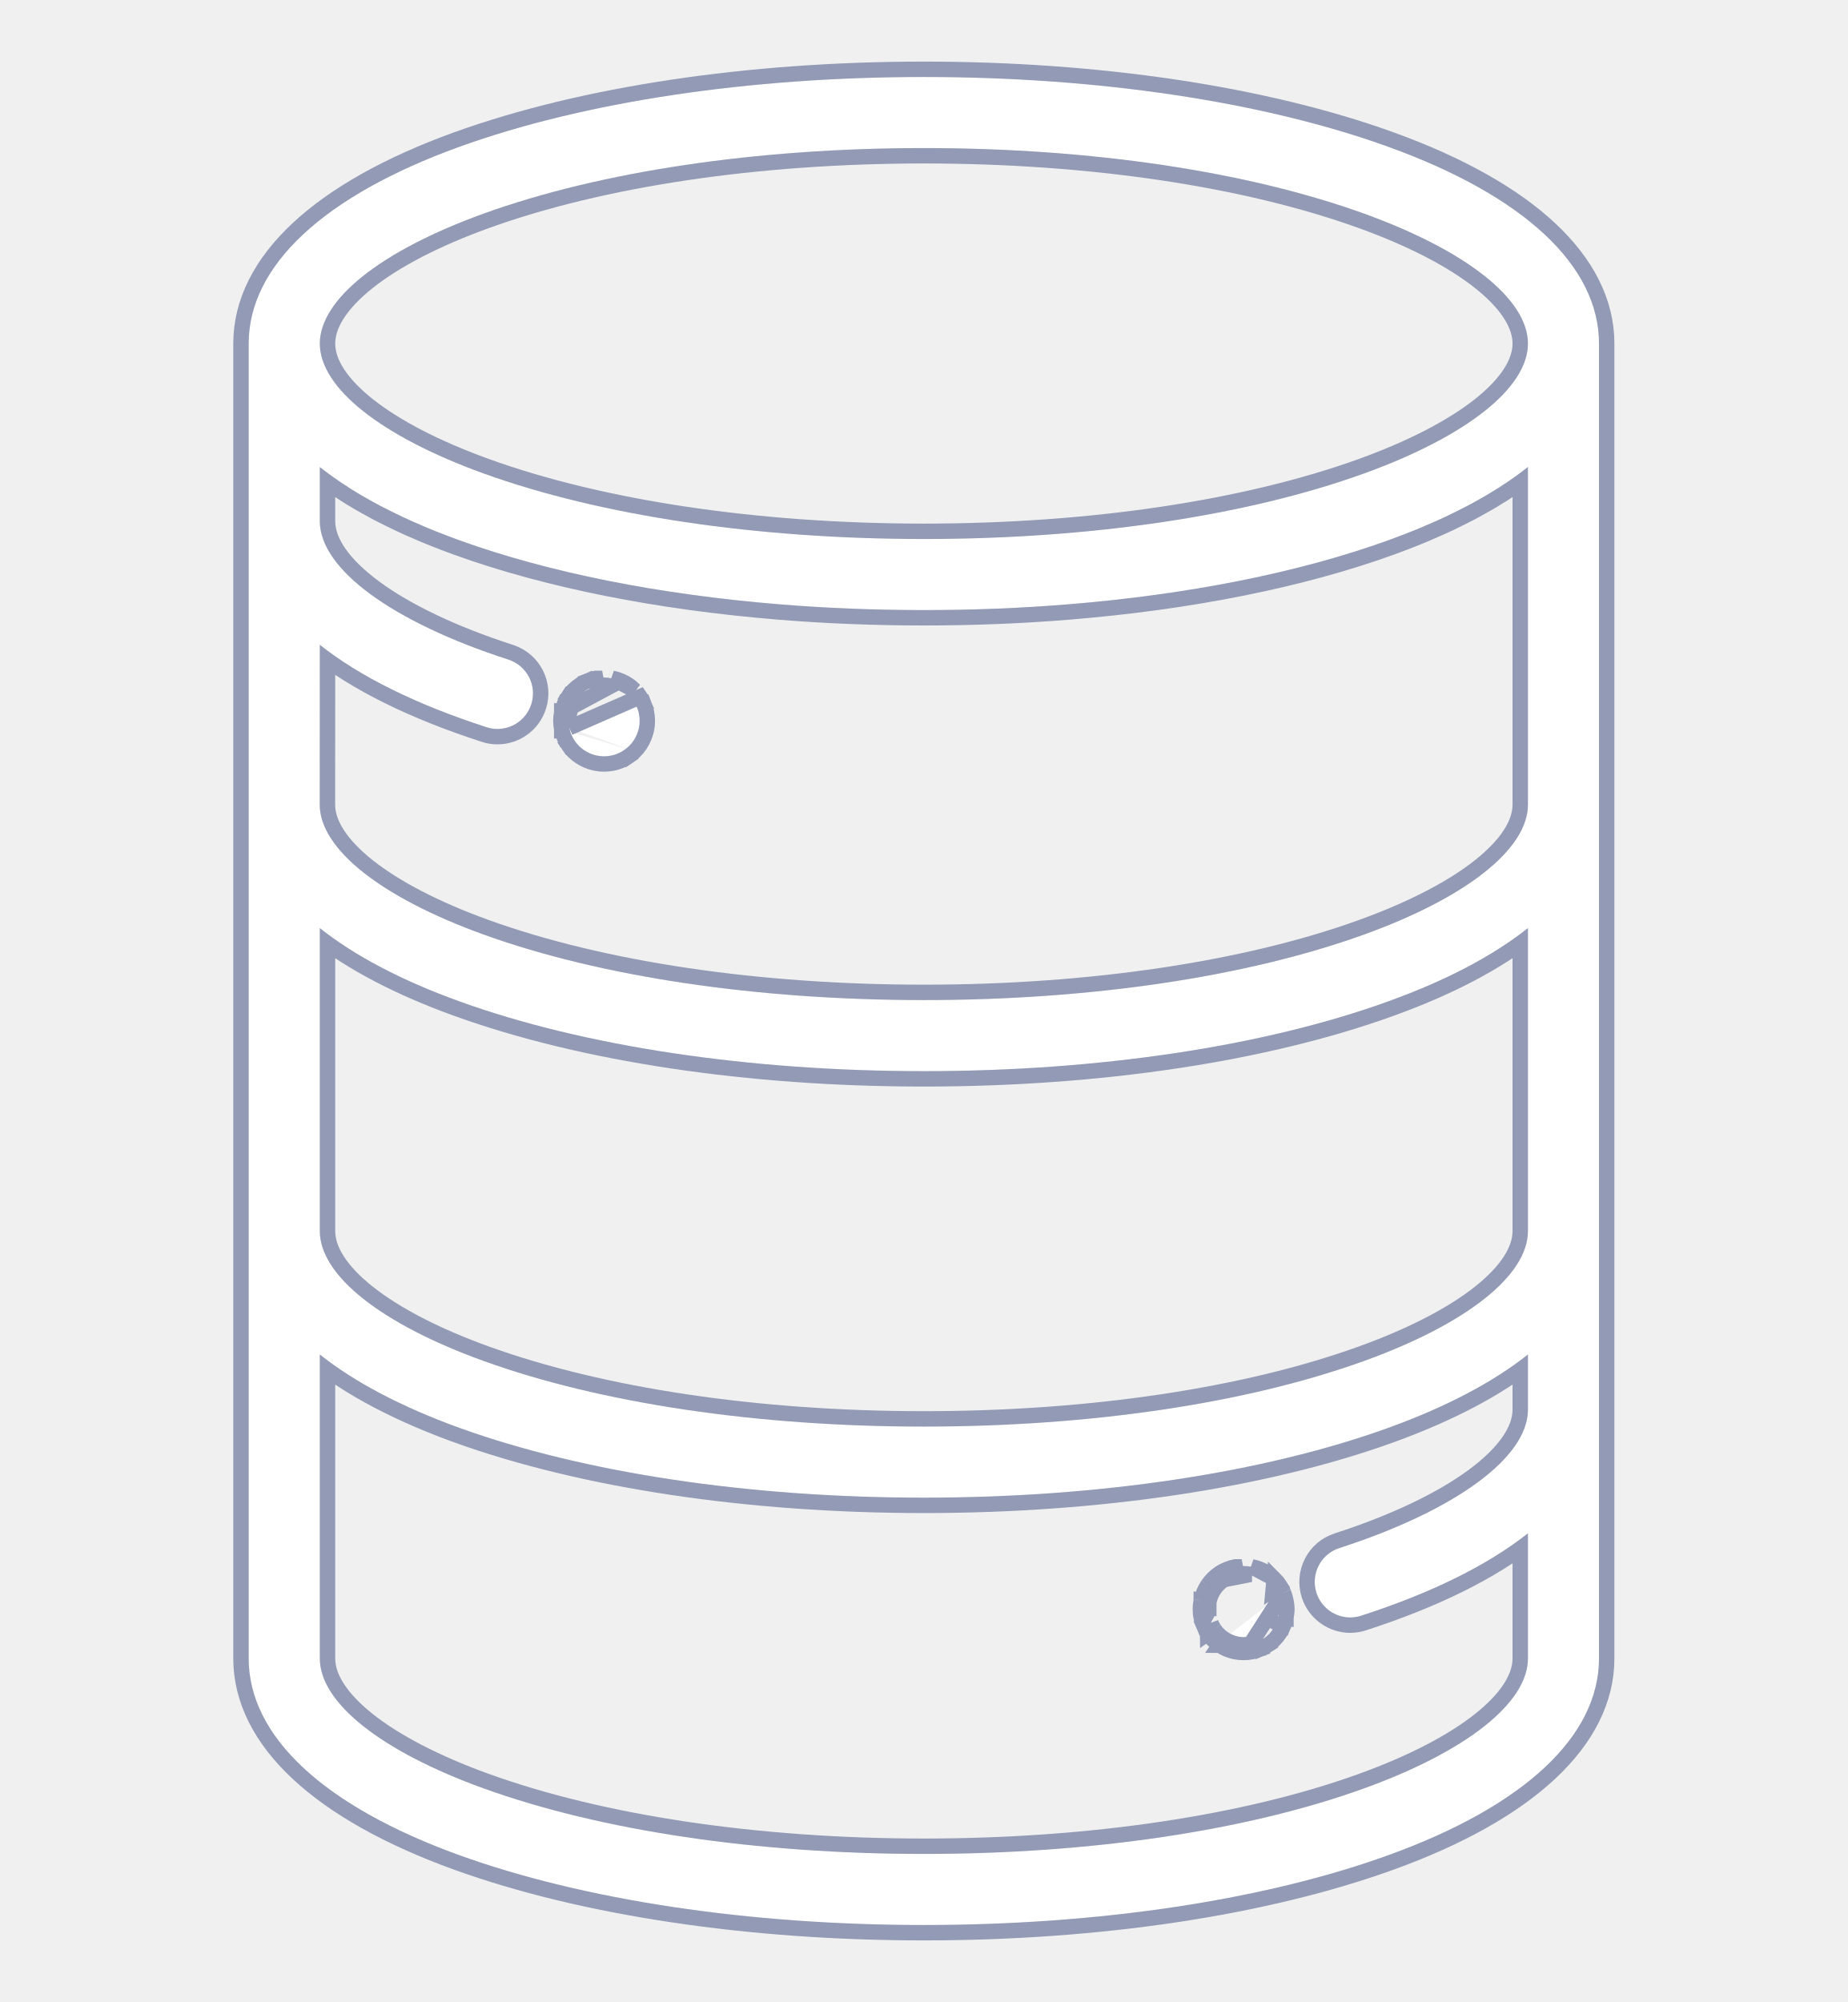
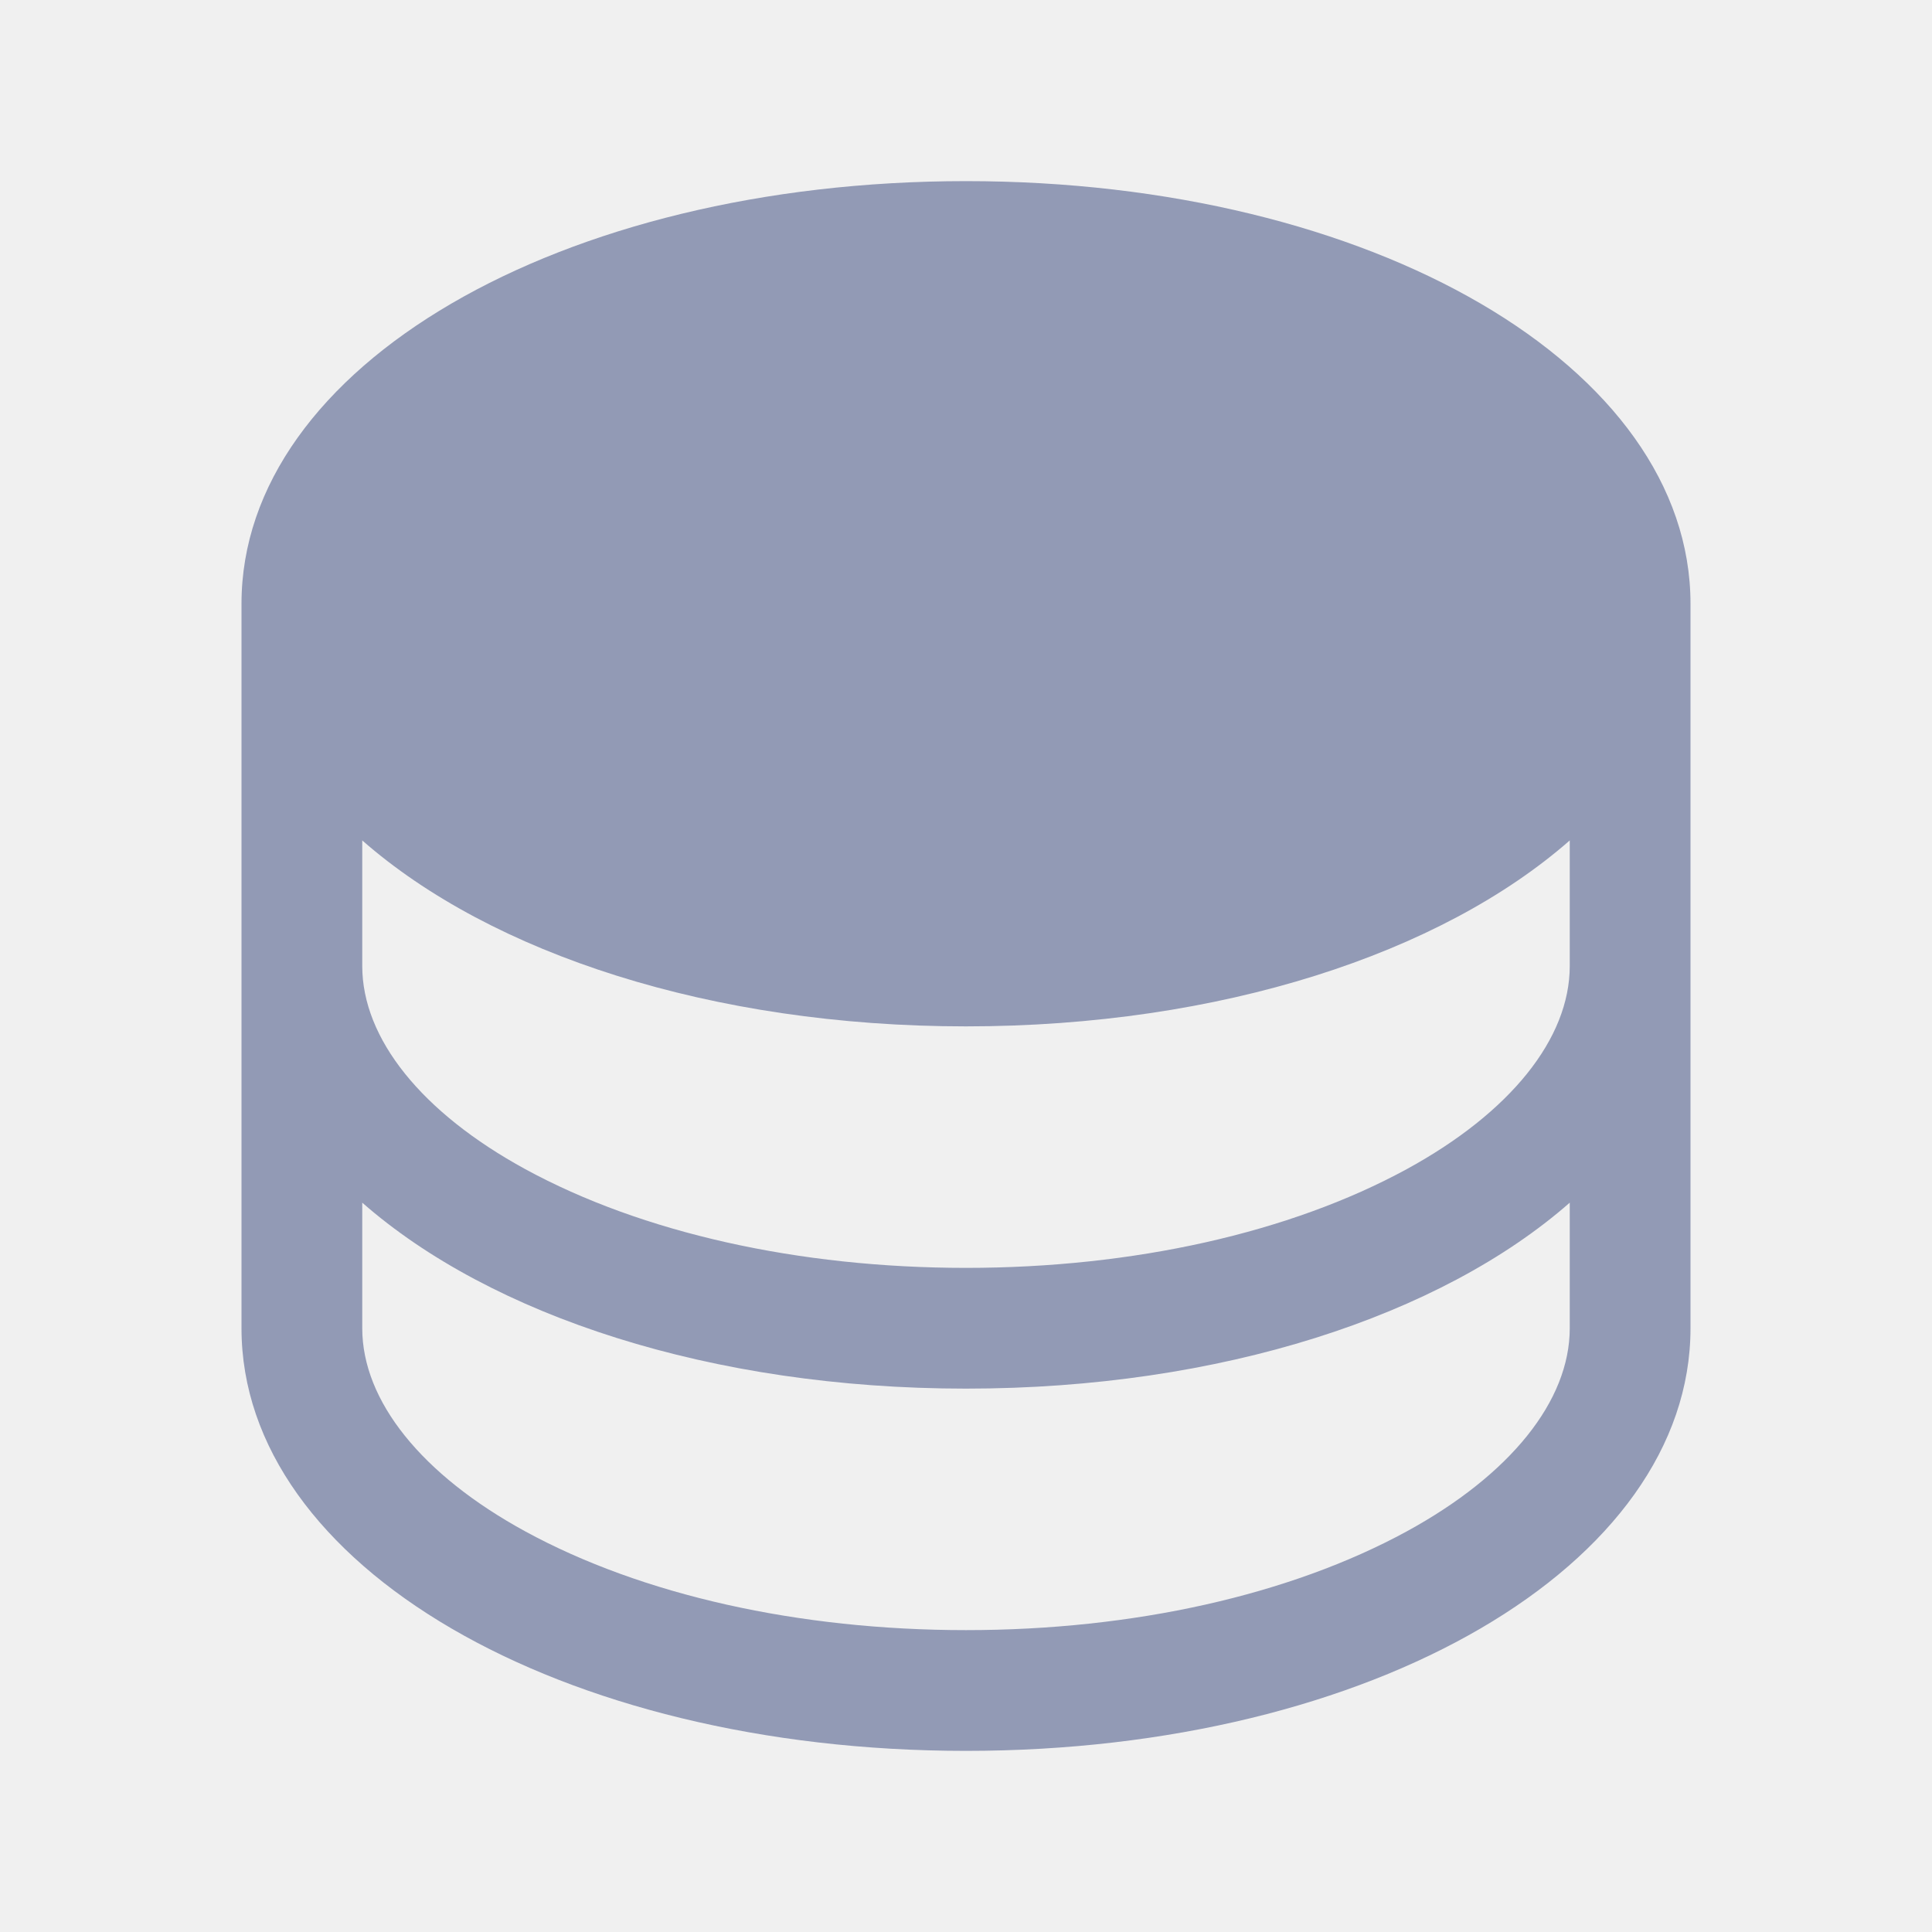
- <svg xmlns="http://www.w3.org/2000/svg" width="24" height="26" viewBox="0 0 24 26" fill="none">
+ <svg xmlns="http://www.w3.org/2000/svg" width="24" height="24" viewBox="0 0 24 24" fill="none">
  <g id="Icon / Database">
-     <g id="Group">
-       <g id="Group_2">
-         <g id="Vector">
-           <mask id="path-1-outside-1_1764_84125" maskUnits="userSpaceOnUse" x="2.23" y="0" width="19" height="26" fill="black">
-             <rect fill="white" x="2.23" width="19" height="26" />
-             <path d="M18.031 1.906C16.413 1.322 14.271 1 12 1C9.729 1 7.587 1.322 5.968 1.906C4.203 2.544 3.23 3.451 3.23 4.462V21.538C3.23 22.549 4.203 23.456 5.968 24.094C7.587 24.678 9.729 25 12 25C14.271 25 16.413 24.678 18.031 24.094C19.797 23.456 20.769 22.549 20.769 21.538V4.462C20.769 3.451 19.797 2.544 18.031 1.906ZM6.282 2.774C7.802 2.225 9.833 1.923 12 1.923C14.167 1.923 16.197 2.225 17.717 2.774C19.05 3.256 19.846 3.886 19.846 4.462C19.846 5.037 19.05 5.667 17.717 6.149C16.197 6.698 14.167 7 12 7C9.833 7 7.802 6.698 6.282 6.149C4.949 5.667 4.154 5.037 4.154 4.462C4.154 3.886 4.949 3.256 6.282 2.774ZM4.154 8.374C4.672 8.785 5.4 9.147 6.319 9.444C6.366 9.46 6.414 9.467 6.461 9.467C6.656 9.467 6.837 9.343 6.9 9.147C6.979 8.905 6.846 8.645 6.603 8.566C5.092 8.078 4.154 7.389 4.154 6.769V6.065C4.168 6.076 4.183 6.087 4.197 6.099C4.208 6.107 4.219 6.115 4.23 6.124C4.257 6.144 4.284 6.164 4.312 6.184C4.317 6.188 4.323 6.192 4.328 6.196C4.362 6.22 4.396 6.243 4.431 6.267C4.441 6.274 4.452 6.281 4.462 6.287C4.487 6.304 4.512 6.32 4.538 6.337C4.552 6.345 4.566 6.354 4.579 6.363C4.603 6.377 4.626 6.392 4.65 6.406C4.665 6.415 4.68 6.424 4.695 6.433C4.719 6.447 4.743 6.461 4.768 6.475C4.783 6.483 4.798 6.492 4.813 6.5C4.84 6.515 4.867 6.53 4.895 6.545C4.908 6.552 4.922 6.559 4.935 6.567C4.973 6.586 5.011 6.606 5.049 6.625C5.053 6.627 5.057 6.629 5.061 6.631C5.104 6.653 5.148 6.674 5.192 6.695C5.205 6.701 5.218 6.707 5.232 6.714C5.263 6.728 5.295 6.743 5.327 6.758C5.343 6.765 5.36 6.773 5.377 6.78C5.407 6.793 5.437 6.806 5.467 6.819C5.485 6.827 5.503 6.834 5.52 6.842C5.551 6.855 5.582 6.868 5.614 6.881C5.631 6.888 5.648 6.895 5.666 6.902C5.701 6.916 5.736 6.93 5.772 6.943C5.786 6.949 5.8 6.954 5.815 6.96C5.865 6.979 5.917 6.998 5.968 7.017C7.131 7.437 8.565 7.721 10.123 7.848C10.732 7.898 11.361 7.923 12 7.923C12.639 7.923 13.267 7.898 13.877 7.848C15.434 7.721 16.868 7.437 18.031 7.017C18.083 6.998 18.134 6.979 18.184 6.96C18.199 6.954 18.213 6.949 18.228 6.943C18.263 6.93 18.299 6.916 18.333 6.902C18.351 6.895 18.368 6.888 18.386 6.881C18.417 6.868 18.448 6.855 18.479 6.842C18.497 6.834 18.515 6.827 18.532 6.819C18.563 6.806 18.593 6.793 18.622 6.78C18.639 6.773 18.656 6.765 18.672 6.758C18.705 6.743 18.736 6.728 18.768 6.714C18.781 6.707 18.794 6.701 18.808 6.695C18.852 6.674 18.895 6.653 18.938 6.631C18.942 6.629 18.946 6.627 18.95 6.625C18.989 6.606 19.027 6.586 19.064 6.567C19.078 6.559 19.091 6.552 19.105 6.545C19.132 6.53 19.159 6.515 19.186 6.5C19.201 6.492 19.216 6.483 19.231 6.475C19.256 6.461 19.28 6.447 19.304 6.433C19.319 6.424 19.334 6.415 19.349 6.406C19.373 6.391 19.397 6.377 19.42 6.362C19.434 6.354 19.448 6.345 19.462 6.337C19.487 6.32 19.512 6.304 19.537 6.287C19.548 6.28 19.558 6.274 19.569 6.267C19.604 6.243 19.638 6.22 19.671 6.196C19.677 6.192 19.682 6.188 19.688 6.184C19.715 6.164 19.743 6.144 19.769 6.124C19.78 6.115 19.791 6.107 19.802 6.098C19.817 6.087 19.831 6.076 19.846 6.065V10.45C19.846 11.025 19.05 11.656 17.717 12.137C16.197 12.686 14.167 12.988 12 12.988C9.833 12.988 7.802 12.686 6.282 12.137C4.949 11.656 4.153 11.025 4.153 10.45L4.154 8.374ZM4.154 12.053C4.604 12.411 5.214 12.733 5.968 13.005C7.587 13.59 9.729 13.911 12 13.911C14.271 13.911 16.413 13.59 18.031 13.005C18.786 12.733 19.395 12.411 19.846 12.053V15.988C19.846 16.564 19.05 17.194 17.717 17.675C16.197 18.224 14.167 18.527 12 18.527C9.833 18.527 7.802 18.224 6.282 17.675C4.949 17.194 4.154 16.564 4.154 15.988V12.053ZM19.846 21.538C19.846 22.114 19.05 22.744 17.717 23.226C16.197 23.775 14.167 24.077 12 24.077C9.833 24.077 7.802 23.775 6.282 23.226C4.949 22.744 4.154 22.114 4.154 21.538V17.591C4.604 17.949 5.214 18.271 5.968 18.544C7.587 19.128 9.729 19.45 12 19.45C14.271 19.45 16.413 19.128 18.031 18.544C18.786 18.271 19.395 17.949 19.846 17.591V18.308C19.846 18.928 18.907 19.616 17.396 20.105C17.154 20.183 17.021 20.443 17.099 20.686C17.162 20.881 17.343 21.006 17.538 21.006C17.585 21.006 17.633 20.998 17.68 20.983C18.6 20.686 19.328 20.323 19.846 19.913V21.538Z" />
-           </mask>
-           <path d="M18.031 1.906C16.413 1.322 14.271 1 12 1C9.729 1 7.587 1.322 5.968 1.906C4.203 2.544 3.23 3.451 3.23 4.462V21.538C3.23 22.549 4.203 23.456 5.968 24.094C7.587 24.678 9.729 25 12 25C14.271 25 16.413 24.678 18.031 24.094C19.797 23.456 20.769 22.549 20.769 21.538V4.462C20.769 3.451 19.797 2.544 18.031 1.906ZM6.282 2.774C7.802 2.225 9.833 1.923 12 1.923C14.167 1.923 16.197 2.225 17.717 2.774C19.05 3.256 19.846 3.886 19.846 4.462C19.846 5.037 19.05 5.667 17.717 6.149C16.197 6.698 14.167 7 12 7C9.833 7 7.802 6.698 6.282 6.149C4.949 5.667 4.154 5.037 4.154 4.462C4.154 3.886 4.949 3.256 6.282 2.774ZM4.154 8.374C4.672 8.785 5.4 9.147 6.319 9.444C6.366 9.46 6.414 9.467 6.461 9.467C6.656 9.467 6.837 9.343 6.9 9.147C6.979 8.905 6.846 8.645 6.603 8.566C5.092 8.078 4.154 7.389 4.154 6.769V6.065C4.168 6.076 4.183 6.087 4.197 6.099C4.208 6.107 4.219 6.115 4.23 6.124C4.257 6.144 4.284 6.164 4.312 6.184C4.317 6.188 4.323 6.192 4.328 6.196C4.362 6.22 4.396 6.243 4.431 6.267C4.441 6.274 4.452 6.281 4.462 6.287C4.487 6.304 4.512 6.32 4.538 6.337C4.552 6.345 4.566 6.354 4.579 6.363C4.603 6.377 4.626 6.392 4.65 6.406C4.665 6.415 4.68 6.424 4.695 6.433C4.719 6.447 4.743 6.461 4.768 6.475C4.783 6.483 4.798 6.492 4.813 6.5C4.84 6.515 4.867 6.53 4.895 6.545C4.908 6.552 4.922 6.559 4.935 6.567C4.973 6.586 5.011 6.606 5.049 6.625C5.053 6.627 5.057 6.629 5.061 6.631C5.104 6.653 5.148 6.674 5.192 6.695C5.205 6.701 5.218 6.707 5.232 6.714C5.263 6.728 5.295 6.743 5.327 6.758C5.343 6.765 5.36 6.773 5.377 6.78C5.407 6.793 5.437 6.806 5.467 6.819C5.485 6.827 5.503 6.834 5.52 6.842C5.551 6.855 5.582 6.868 5.614 6.881C5.631 6.888 5.648 6.895 5.666 6.902C5.701 6.916 5.736 6.93 5.772 6.943C5.786 6.949 5.8 6.954 5.815 6.96C5.865 6.979 5.917 6.998 5.968 7.017C7.131 7.437 8.565 7.721 10.123 7.848C10.732 7.898 11.361 7.923 12 7.923C12.639 7.923 13.267 7.898 13.877 7.848C15.434 7.721 16.868 7.437 18.031 7.017C18.083 6.998 18.134 6.979 18.184 6.96C18.199 6.954 18.213 6.949 18.228 6.943C18.263 6.93 18.299 6.916 18.333 6.902C18.351 6.895 18.368 6.888 18.386 6.881C18.417 6.868 18.448 6.855 18.479 6.842C18.497 6.834 18.515 6.827 18.532 6.819C18.563 6.806 18.593 6.793 18.622 6.78C18.639 6.773 18.656 6.765 18.672 6.758C18.705 6.743 18.736 6.728 18.768 6.714C18.781 6.707 18.794 6.701 18.808 6.695C18.852 6.674 18.895 6.653 18.938 6.631C18.942 6.629 18.946 6.627 18.95 6.625C18.989 6.606 19.027 6.586 19.064 6.567C19.078 6.559 19.091 6.552 19.105 6.545C19.132 6.53 19.159 6.515 19.186 6.5C19.201 6.492 19.216 6.483 19.231 6.475C19.256 6.461 19.28 6.447 19.304 6.433C19.319 6.424 19.334 6.415 19.349 6.406C19.373 6.391 19.397 6.377 19.42 6.362C19.434 6.354 19.448 6.345 19.462 6.337C19.487 6.32 19.512 6.304 19.537 6.287C19.548 6.28 19.558 6.274 19.569 6.267C19.604 6.243 19.638 6.22 19.671 6.196C19.677 6.192 19.682 6.188 19.688 6.184C19.715 6.164 19.743 6.144 19.769 6.124C19.78 6.115 19.791 6.107 19.802 6.098C19.817 6.087 19.831 6.076 19.846 6.065V10.45C19.846 11.025 19.05 11.656 17.717 12.137C16.197 12.686 14.167 12.988 12 12.988C9.833 12.988 7.802 12.686 6.282 12.137C4.949 11.656 4.153 11.025 4.153 10.45L4.154 8.374ZM4.154 12.053C4.604 12.411 5.214 12.733 5.968 13.005C7.587 13.59 9.729 13.911 12 13.911C14.271 13.911 16.413 13.59 18.031 13.005C18.786 12.733 19.395 12.411 19.846 12.053V15.988C19.846 16.564 19.05 17.194 17.717 17.675C16.197 18.224 14.167 18.527 12 18.527C9.833 18.527 7.802 18.224 6.282 17.675C4.949 17.194 4.154 16.564 4.154 15.988V12.053ZM19.846 21.538C19.846 22.114 19.05 22.744 17.717 23.226C16.197 23.775 14.167 24.077 12 24.077C9.833 24.077 7.802 23.775 6.282 23.226C4.949 22.744 4.154 22.114 4.154 21.538V17.591C4.604 17.949 5.214 18.271 5.968 18.544C7.587 19.128 9.729 19.45 12 19.45C14.271 19.45 16.413 19.128 18.031 18.544C18.786 18.271 19.395 17.949 19.846 17.591V18.308C19.846 18.928 18.907 19.616 17.396 20.105C17.154 20.183 17.021 20.443 17.099 20.686C17.162 20.881 17.343 21.006 17.538 21.006C17.585 21.006 17.633 20.998 17.68 20.983C18.6 20.686 19.328 20.323 19.846 19.913V21.538Z" fill="white" />
-           <path d="M18.031 1.906C16.413 1.322 14.271 1 12 1C9.729 1 7.587 1.322 5.968 1.906C4.203 2.544 3.23 3.451 3.23 4.462V21.538C3.23 22.549 4.203 23.456 5.968 24.094C7.587 24.678 9.729 25 12 25C14.271 25 16.413 24.678 18.031 24.094C19.797 23.456 20.769 22.549 20.769 21.538V4.462C20.769 3.451 19.797 2.544 18.031 1.906ZM6.282 2.774C7.802 2.225 9.833 1.923 12 1.923C14.167 1.923 16.197 2.225 17.717 2.774C19.05 3.256 19.846 3.886 19.846 4.462C19.846 5.037 19.05 5.667 17.717 6.149C16.197 6.698 14.167 7 12 7C9.833 7 7.802 6.698 6.282 6.149C4.949 5.667 4.154 5.037 4.154 4.462C4.154 3.886 4.949 3.256 6.282 2.774ZM4.154 8.374C4.672 8.785 5.4 9.147 6.319 9.444C6.366 9.46 6.414 9.467 6.461 9.467C6.656 9.467 6.837 9.343 6.9 9.147C6.979 8.905 6.846 8.645 6.603 8.566C5.092 8.078 4.154 7.389 4.154 6.769V6.065C4.168 6.076 4.183 6.087 4.197 6.099C4.208 6.107 4.219 6.115 4.23 6.124C4.257 6.144 4.284 6.164 4.312 6.184C4.317 6.188 4.323 6.192 4.328 6.196C4.362 6.22 4.396 6.243 4.431 6.267C4.441 6.274 4.452 6.281 4.462 6.287C4.487 6.304 4.512 6.32 4.538 6.337C4.552 6.345 4.566 6.354 4.579 6.363C4.603 6.377 4.626 6.392 4.65 6.406C4.665 6.415 4.68 6.424 4.695 6.433C4.719 6.447 4.743 6.461 4.768 6.475C4.783 6.483 4.798 6.492 4.813 6.5C4.84 6.515 4.867 6.53 4.895 6.545C4.908 6.552 4.922 6.559 4.935 6.567C4.973 6.586 5.011 6.606 5.049 6.625C5.053 6.627 5.057 6.629 5.061 6.631C5.104 6.653 5.148 6.674 5.192 6.695C5.205 6.701 5.218 6.707 5.232 6.714C5.263 6.728 5.295 6.743 5.327 6.758C5.343 6.765 5.36 6.773 5.377 6.78C5.407 6.793 5.437 6.806 5.467 6.819C5.485 6.827 5.503 6.834 5.52 6.842C5.551 6.855 5.582 6.868 5.614 6.881C5.631 6.888 5.648 6.895 5.666 6.902C5.701 6.916 5.736 6.93 5.772 6.943C5.786 6.949 5.8 6.954 5.815 6.96C5.865 6.979 5.917 6.998 5.968 7.017C7.131 7.437 8.565 7.721 10.123 7.848C10.732 7.898 11.361 7.923 12 7.923C12.639 7.923 13.267 7.898 13.877 7.848C15.434 7.721 16.868 7.437 18.031 7.017C18.083 6.998 18.134 6.979 18.184 6.96C18.199 6.954 18.213 6.949 18.228 6.943C18.263 6.93 18.299 6.916 18.333 6.902C18.351 6.895 18.368 6.888 18.386 6.881C18.417 6.868 18.448 6.855 18.479 6.842C18.497 6.834 18.515 6.827 18.532 6.819C18.563 6.806 18.593 6.793 18.622 6.78C18.639 6.773 18.656 6.765 18.672 6.758C18.705 6.743 18.736 6.728 18.768 6.714C18.781 6.707 18.794 6.701 18.808 6.695C18.852 6.674 18.895 6.653 18.938 6.631C18.942 6.629 18.946 6.627 18.95 6.625C18.989 6.606 19.027 6.586 19.064 6.567C19.078 6.559 19.091 6.552 19.105 6.545C19.132 6.53 19.159 6.515 19.186 6.5C19.201 6.492 19.216 6.483 19.231 6.475C19.256 6.461 19.28 6.447 19.304 6.433C19.319 6.424 19.334 6.415 19.349 6.406C19.373 6.391 19.397 6.377 19.42 6.362C19.434 6.354 19.448 6.345 19.462 6.337C19.487 6.32 19.512 6.304 19.537 6.287C19.548 6.28 19.558 6.274 19.569 6.267C19.604 6.243 19.638 6.22 19.671 6.196C19.677 6.192 19.682 6.188 19.688 6.184C19.715 6.164 19.743 6.144 19.769 6.124C19.78 6.115 19.791 6.107 19.802 6.098C19.817 6.087 19.831 6.076 19.846 6.065V10.45C19.846 11.025 19.05 11.656 17.717 12.137C16.197 12.686 14.167 12.988 12 12.988C9.833 12.988 7.802 12.686 6.282 12.137C4.949 11.656 4.153 11.025 4.153 10.45L4.154 8.374ZM4.154 12.053C4.604 12.411 5.214 12.733 5.968 13.005C7.587 13.59 9.729 13.911 12 13.911C14.271 13.911 16.413 13.59 18.031 13.005C18.786 12.733 19.395 12.411 19.846 12.053V15.988C19.846 16.564 19.05 17.194 17.717 17.675C16.197 18.224 14.167 18.527 12 18.527C9.833 18.527 7.802 18.224 6.282 17.675C4.949 17.194 4.154 16.564 4.154 15.988V12.053ZM19.846 21.538C19.846 22.114 19.05 22.744 17.717 23.226C16.197 23.775 14.167 24.077 12 24.077C9.833 24.077 7.802 23.775 6.282 23.226C4.949 22.744 4.154 22.114 4.154 21.538V17.591C4.604 17.949 5.214 18.271 5.968 18.544C7.587 19.128 9.729 19.45 12 19.45C14.271 19.45 16.413 19.128 18.031 18.544C18.786 18.271 19.395 17.949 19.846 17.591V18.308C19.846 18.928 18.907 19.616 17.396 20.105C17.154 20.183 17.021 20.443 17.099 20.686C17.162 20.881 17.343 21.006 17.538 21.006C17.585 21.006 17.633 20.998 17.68 20.983C18.6 20.686 19.328 20.323 19.846 19.913V21.538Z" stroke="#929AB5" stroke-width="0.4" mask="url(#path-1-outside-1_1764_84125)" />
-         </g>
-       </g>
-     </g>
-     <g id="Group_3">
-       <g id="Group_4">
-         <path id="Vector_2" d="M8.243 9.758C8.269 9.732 8.293 9.703 8.313 9.673L8.314 9.672C8.334 9.641 8.351 9.609 8.365 9.575C8.378 9.542 8.39 9.507 8.397 9.471C8.405 9.434 8.408 9.397 8.408 9.361C8.408 9.325 8.404 9.288 8.397 9.251C8.39 9.214 8.378 9.179 8.365 9.146L8.272 9.184L8.365 9.147C8.351 9.113 8.334 9.08 8.313 9.049L8.313 9.049L7.394 9.451M8.243 9.758L8.173 9.687L8.243 9.758C8.243 9.758 8.243 9.758 8.243 9.758ZM8.243 9.758C8.217 9.784 8.189 9.807 8.157 9.828L8.102 9.744L8.158 9.827C8.128 9.848 8.095 9.865 8.061 9.879L8.061 9.879L8.061 9.879C8.028 9.893 7.993 9.904 7.955 9.911C7.92 9.918 7.883 9.922 7.846 9.922C7.698 9.922 7.554 9.862 7.449 9.758C7.423 9.732 7.4 9.703 7.379 9.672L7.463 9.617L7.38 9.672C7.359 9.642 7.342 9.609 7.328 9.575L7.42 9.537L7.328 9.575C7.314 9.543 7.303 9.507 7.296 9.47M7.296 9.47C7.296 9.47 7.296 9.471 7.296 9.471L7.394 9.451M7.296 9.47C7.296 9.47 7.296 9.469 7.296 9.469L7.394 9.451M7.296 9.47C7.289 9.434 7.285 9.397 7.285 9.361C7.285 9.324 7.289 9.287 7.296 9.252M7.394 9.451C7.388 9.421 7.385 9.391 7.385 9.361C7.385 9.331 7.388 9.3 7.394 9.271M7.296 9.252C7.296 9.252 7.296 9.252 7.296 9.253L7.394 9.271M7.296 9.252C7.303 9.214 7.314 9.179 7.328 9.146L7.42 9.184M7.296 9.252C7.296 9.251 7.296 9.251 7.296 9.251L7.394 9.271M7.394 9.271L7.42 9.184M7.42 9.184L7.328 9.147C7.342 9.112 7.359 9.079 7.379 9.049L7.463 9.105L7.379 9.05C7.4 9.018 7.423 8.99 7.449 8.964C7.475 8.938 7.504 8.914 7.534 8.894L7.535 8.894L7.535 8.894C7.566 8.873 7.598 8.856 7.632 8.842L7.67 8.935L7.632 8.842C7.664 8.829 7.7 8.817 7.737 8.81C7.737 8.81 7.738 8.81 7.738 8.81L7.756 8.908C7.816 8.896 7.877 8.896 7.936 8.908L7.42 9.184ZM8.061 8.842C8.028 8.829 7.993 8.817 7.955 8.81L8.243 8.964C8.243 8.964 8.243 8.964 8.243 8.964C8.217 8.938 8.189 8.914 8.158 8.894L8.158 8.894L8.158 8.894C8.127 8.873 8.094 8.856 8.061 8.842L8.061 8.842L8.061 8.842Z" fill="white" stroke="#929AB5" stroke-width="0.2" />
-       </g>
-     </g>
-     <g id="Group_5">
-       <g id="Group_6">
-         <path id="Vector_3" d="M16.672 20.685L16.672 20.685C16.685 20.717 16.696 20.753 16.703 20.79C16.71 20.826 16.715 20.862 16.715 20.899C16.715 20.936 16.71 20.973 16.703 21.008M16.672 20.685L16.243 21.352C16.213 21.358 16.183 21.361 16.153 21.361C16.123 21.361 16.093 21.358 16.063 21.352C16.034 21.346 16.004 21.337 15.976 21.325C15.948 21.314 15.922 21.299 15.897 21.283M16.672 20.685L16.671 20.684M16.672 20.685L16.671 20.684M16.703 21.008C16.696 21.046 16.685 21.081 16.671 21.114L16.579 21.076M16.703 21.008C16.703 21.009 16.703 21.009 16.703 21.009L16.605 20.989M16.703 21.008C16.703 21.008 16.703 21.008 16.703 21.008L16.605 20.989M16.579 21.076L16.672 21.113C16.657 21.148 16.64 21.18 16.62 21.21C16.599 21.242 16.576 21.27 16.55 21.296M16.579 21.076C16.567 21.104 16.553 21.13 16.537 21.155L16.605 20.989M16.579 21.076C16.59 21.048 16.6 21.019 16.605 20.989M16.55 21.296L16.479 21.226L16.55 21.296C16.55 21.296 16.55 21.296 16.55 21.296ZM16.55 21.296C16.524 21.322 16.495 21.346 16.464 21.366L16.409 21.283L16.465 21.366C16.434 21.386 16.401 21.404 16.367 21.418L16.329 21.325L16.368 21.418C16.335 21.431 16.299 21.443 16.262 21.45C16.227 21.457 16.19 21.461 16.153 21.461C16.116 21.461 16.079 21.457 16.044 21.45C16.006 21.443 15.971 21.431 15.938 21.418L15.938 21.418L15.938 21.418C15.904 21.404 15.872 21.386 15.842 21.366M15.842 21.366C15.842 21.366 15.842 21.366 15.842 21.366L15.897 21.283M15.842 21.366C15.842 21.366 15.841 21.366 15.841 21.366L15.897 21.283M15.842 21.366C15.81 21.346 15.782 21.322 15.756 21.296C15.73 21.271 15.707 21.242 15.686 21.211M15.897 21.283C15.871 21.266 15.848 21.247 15.827 21.226C15.805 21.204 15.786 21.181 15.769 21.155M15.769 21.155L15.687 21.212C15.687 21.212 15.687 21.211 15.686 21.211M15.769 21.155C15.752 21.13 15.738 21.104 15.727 21.076M15.769 21.155L15.686 21.21C15.686 21.21 15.686 21.211 15.686 21.211M15.686 21.211C15.665 21.18 15.648 21.147 15.634 21.113L15.727 21.076M15.727 21.076L15.635 21.114C15.621 21.081 15.61 21.046 15.602 21.008M15.727 21.076L15.602 21.008M15.602 21.008C15.603 21.009 15.603 21.009 15.603 21.009L15.701 20.989M15.602 21.008C15.602 21.008 15.602 21.008 15.602 21.008L15.701 20.989M15.602 21.008C15.595 20.973 15.591 20.936 15.591 20.899C15.591 20.863 15.595 20.826 15.602 20.79M15.602 21.008L15.701 20.809M15.701 20.989C15.695 20.96 15.691 20.929 15.691 20.899C15.691 20.869 15.695 20.839 15.701 20.809M15.701 20.989V20.809M15.701 20.809L15.602 20.791C15.602 20.791 15.602 20.79 15.602 20.79M15.701 20.809L15.603 20.789C15.603 20.789 15.603 20.79 15.602 20.79M15.701 20.809C15.706 20.78 15.715 20.751 15.727 20.722C15.738 20.695 15.752 20.668 15.769 20.643M15.602 20.79C15.61 20.753 15.621 20.717 15.634 20.685L15.635 20.684L15.635 20.684C15.648 20.651 15.665 20.619 15.686 20.587M15.686 20.587C15.686 20.588 15.686 20.588 15.686 20.588L15.769 20.643M15.686 20.587C15.686 20.587 15.687 20.587 15.687 20.587L15.769 20.643M15.686 20.587C15.707 20.556 15.73 20.528 15.756 20.502C15.782 20.476 15.81 20.453 15.841 20.432L15.841 20.432L15.841 20.432C15.872 20.411 15.905 20.395 15.938 20.381L15.938 20.381L15.938 20.381C15.971 20.367 16.007 20.356 16.044 20.349C16.044 20.349 16.044 20.349 16.045 20.349L16.063 20.447C16.122 20.435 16.183 20.435 16.243 20.447L15.897 20.515C15.871 20.532 15.848 20.552 15.827 20.573C15.805 20.594 15.786 20.618 15.769 20.643M16.671 20.684C16.657 20.65 16.64 20.618 16.62 20.587M16.671 20.684L16.62 20.587M16.62 20.587L16.537 20.643M16.62 20.587L16.537 20.643M16.537 20.643L16.62 20.588C16.6 20.557 16.576 20.528 16.55 20.502L16.537 20.643ZM16.367 20.381C16.335 20.367 16.299 20.356 16.262 20.349L16.55 20.502C16.524 20.476 16.495 20.453 16.465 20.432L16.465 20.432L16.465 20.432C16.433 20.411 16.401 20.395 16.367 20.381Z" fill="white" stroke="#929AB5" stroke-width="0.2" />
-       </g>
-     </g>
+     <path id="Vector" d="M12 2.25C6.953 2.25 3 4.556 3 7.5V16.5C3 19.444 6.953 21.75 12 21.75C17.047 21.75 21 19.444 21 16.5V7.5C21 4.556 17.047 2.25 12 2.25ZM19.5 12C19.5 12.902 18.762 13.821 17.474 14.524C16.024 15.314 14.08 15.75 12 15.75C9.92 15.75 7.975 15.314 6.526 14.524C5.238 13.821 4.5 12.902 4.5 12V10.44C6.099 11.843 8.834 12.75 12 12.75C15.166 12.75 17.901 11.843 19.5 10.44V12ZM17.474 19.024C16.024 19.814 14.08 20.25 12 20.25C9.92 20.25 7.975 19.814 6.526 19.024C5.238 18.321 4.5 17.402 4.5 16.5V14.94C6.099 16.343 8.834 17.25 12 17.25C15.166 17.25 17.901 16.343 19.5 14.94V16.5C19.5 17.402 18.762 18.321 17.474 19.024Z" fill="#929AB5" />
  </g>
</svg>
